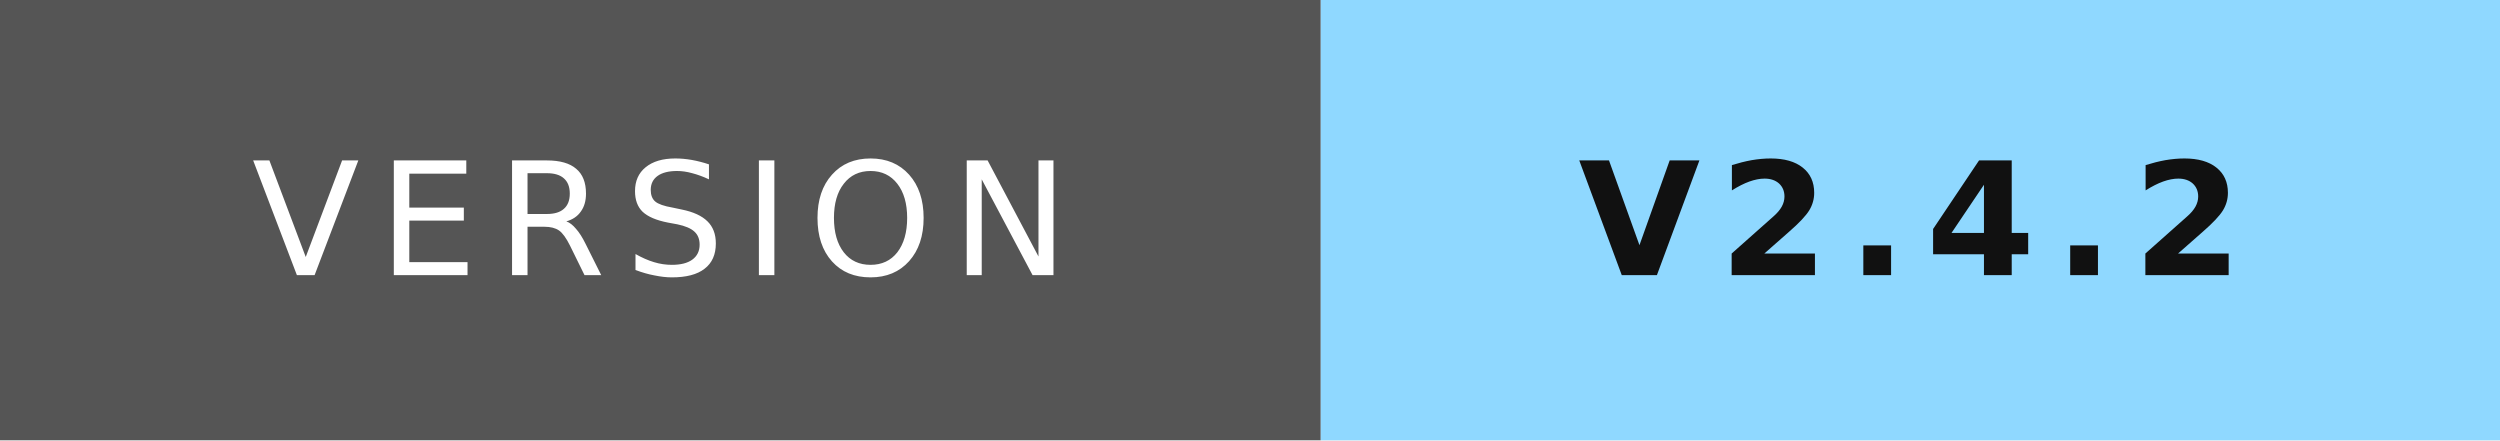
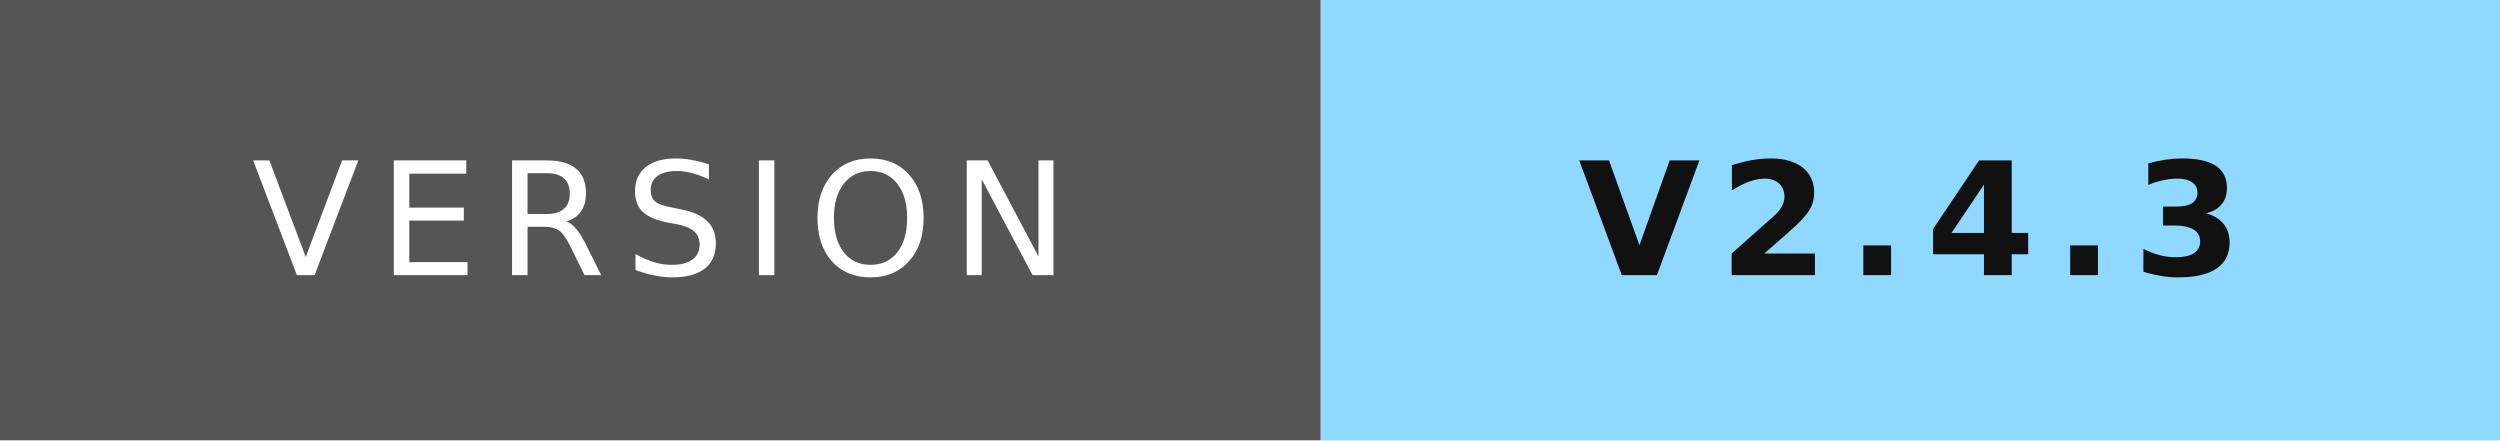
- <svg xmlns="http://www.w3.org/2000/svg" width="159" height="28" role="img" aria-label="VERSION V2.4.2">
+ <svg xmlns="http://www.w3.org/2000/svg" width="159" height="28" role="img" aria-label="VERSION V2.4.3">
  <rect width="84" height="28" fill="#555" />
  <rect x="84" width="75" height="28" fill="#8fd8ff" />
  <g font-family="Verdana,DejaVu Sans,sans-serif" font-size="10" letter-spacing="1.2" text-anchor="middle">
    <text x="42.0" y="17.5" fill="#fff">VERSION</text>
-     <text x="121.5" y="17.5" fill="#111" font-weight="bold">V2.4.2</text>
+     <text x="121.5" y="17.5" fill="#111" font-weight="bold">V2.4.3</text>
  </g>
</svg>
